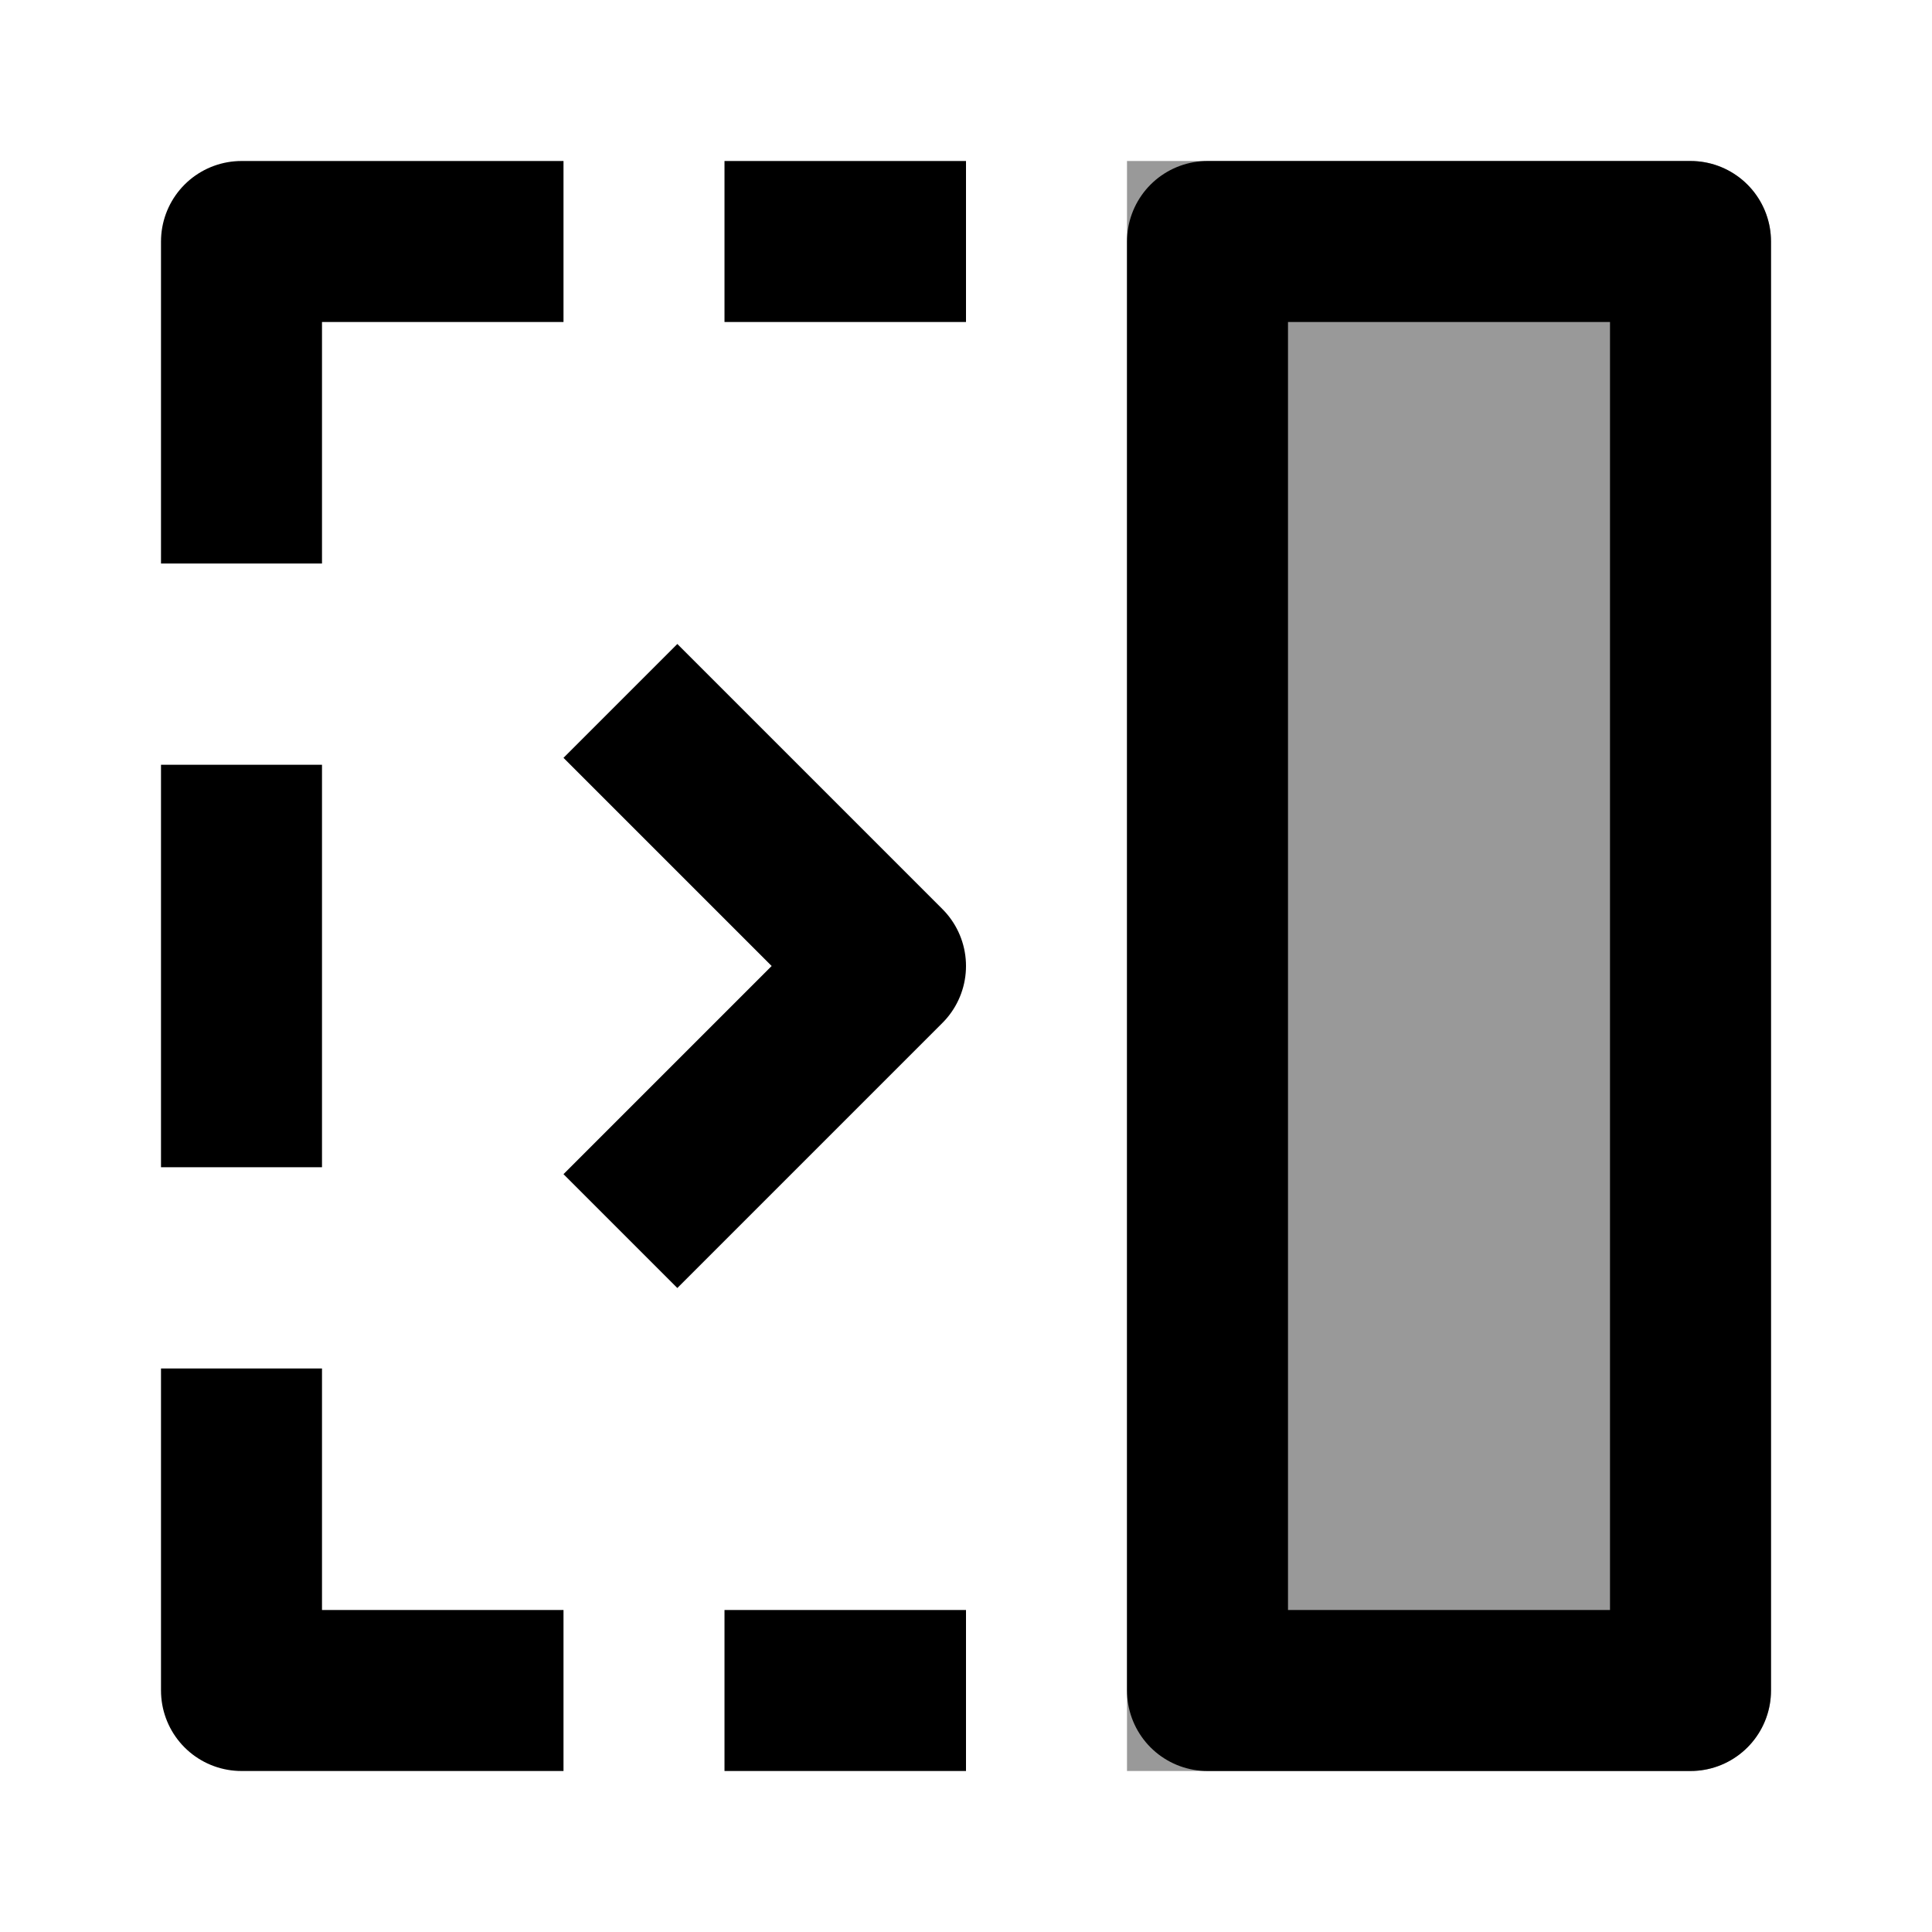
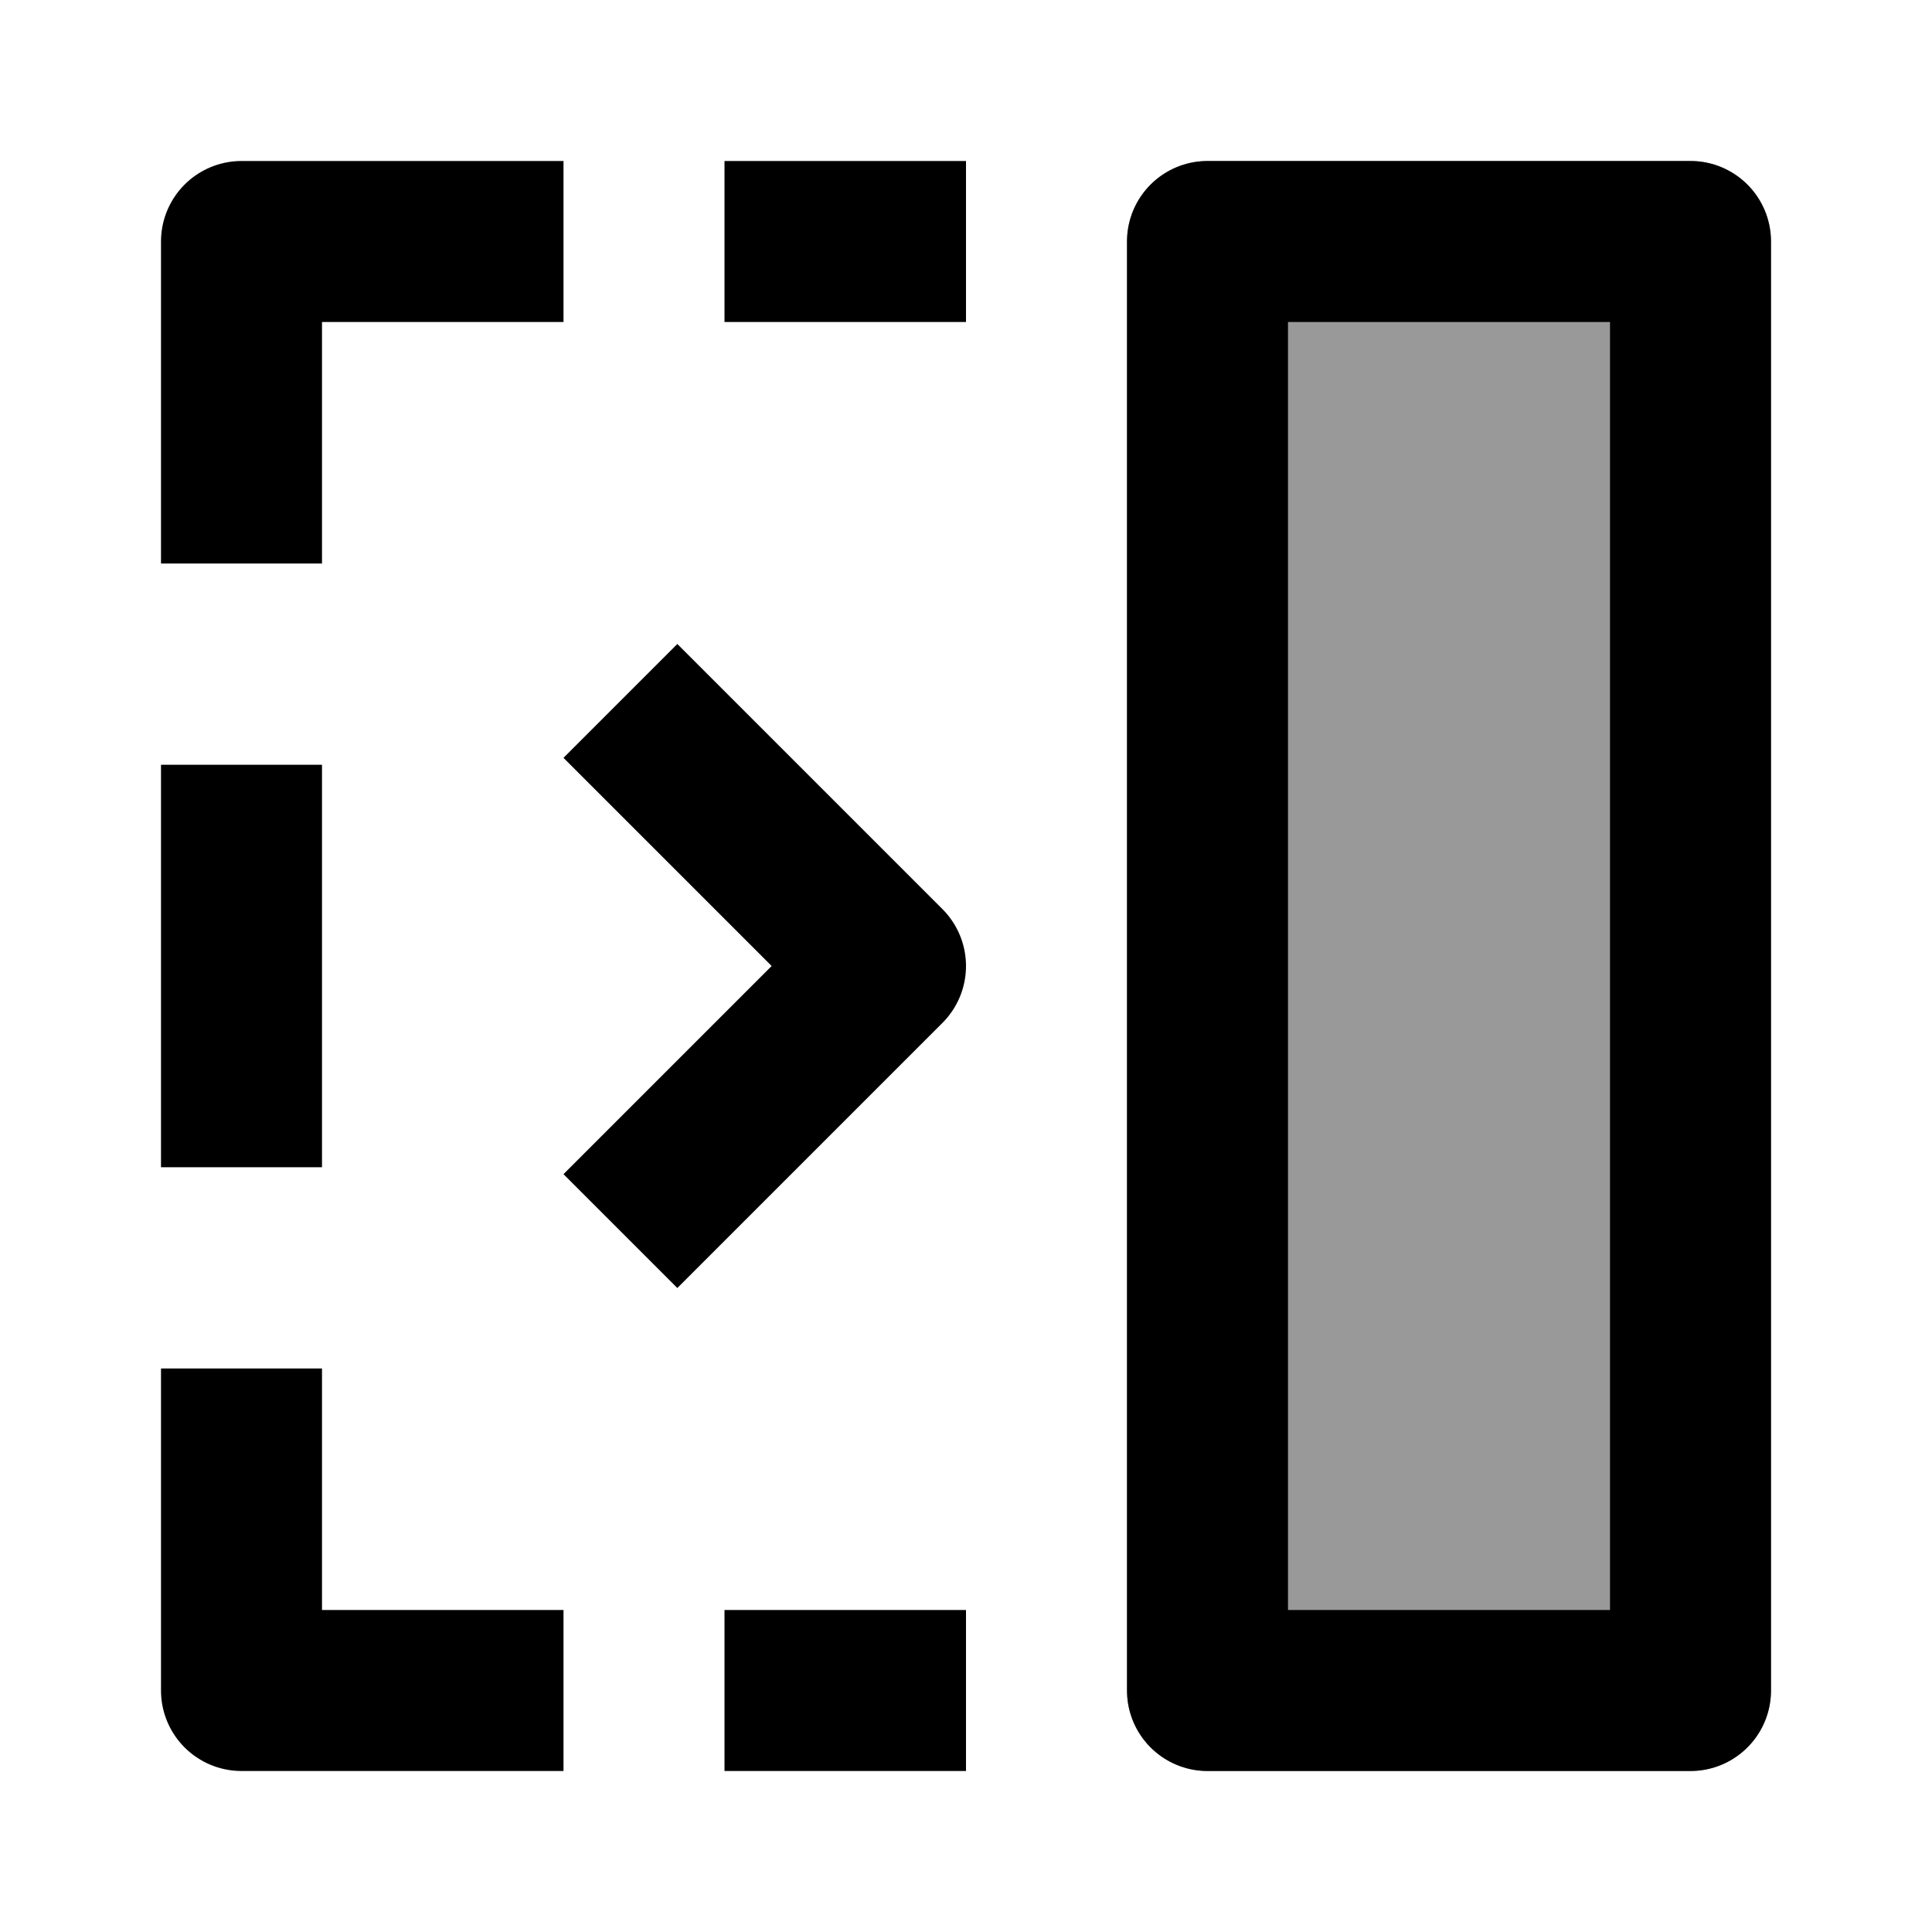
<svg xmlns="http://www.w3.org/2000/svg" width="24" height="24" viewBox="0 0 24 24" fill="none" stroke="currentColor" stroke-width="2" stroke-linecap="butt" stroke-linejoin="round">
-   <path d="M14 2L21 2C21.552 2 22 2.448 22 3L22 21C22 21.552 21.552 22 21 22L14 22L14 2Z" fill="currentColor" fill-opacity="0.4" stroke="none" />
+   <path d="M15 2L21 2C21.552 2 22 2.448 22 3L22 21C22 21.552 21.552 22 21 22L15 22C14.448 22 14 21.552 14 21L14 3C14 2.448 14.448 2 15 2Z" fill="currentColor" fill-opacity="0.4" stroke="none" />
  <path d="M15 3L21 3L21 21L15 21L15 3ZM7 3L3 3L3 7M3 17L3 21L7 21M9 3L12 3M9 21L12 21M3 9.5L3 14.5" />
  <path d="M7.707 8.707L11 12L7.707 15.293" />
</svg>
